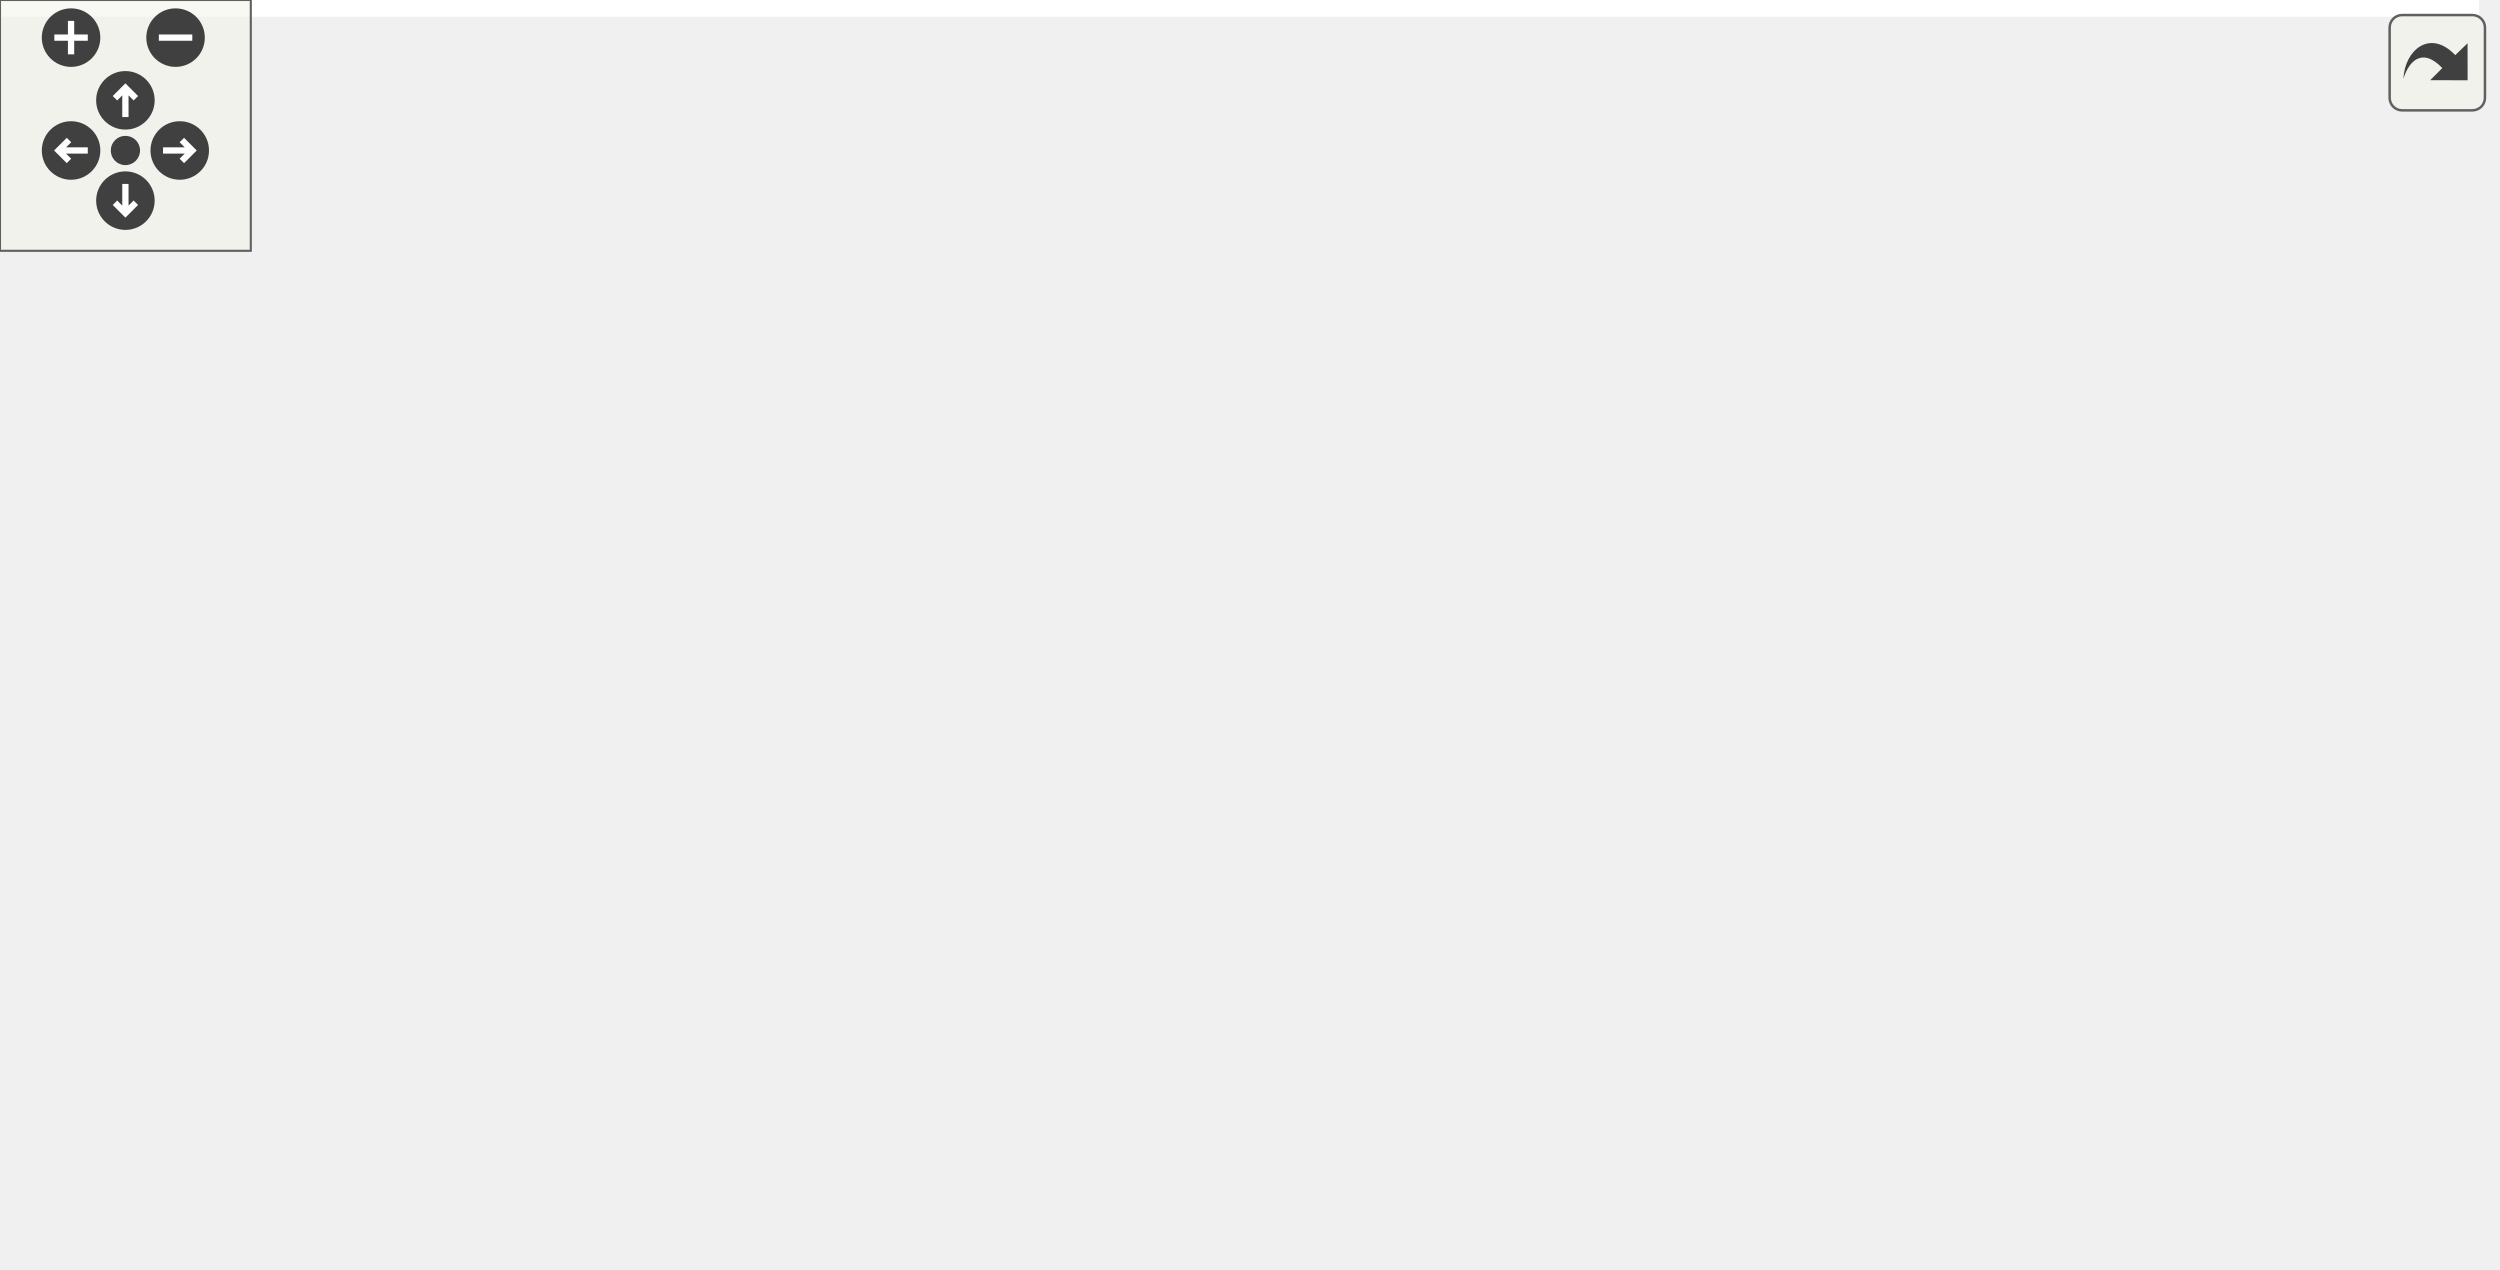
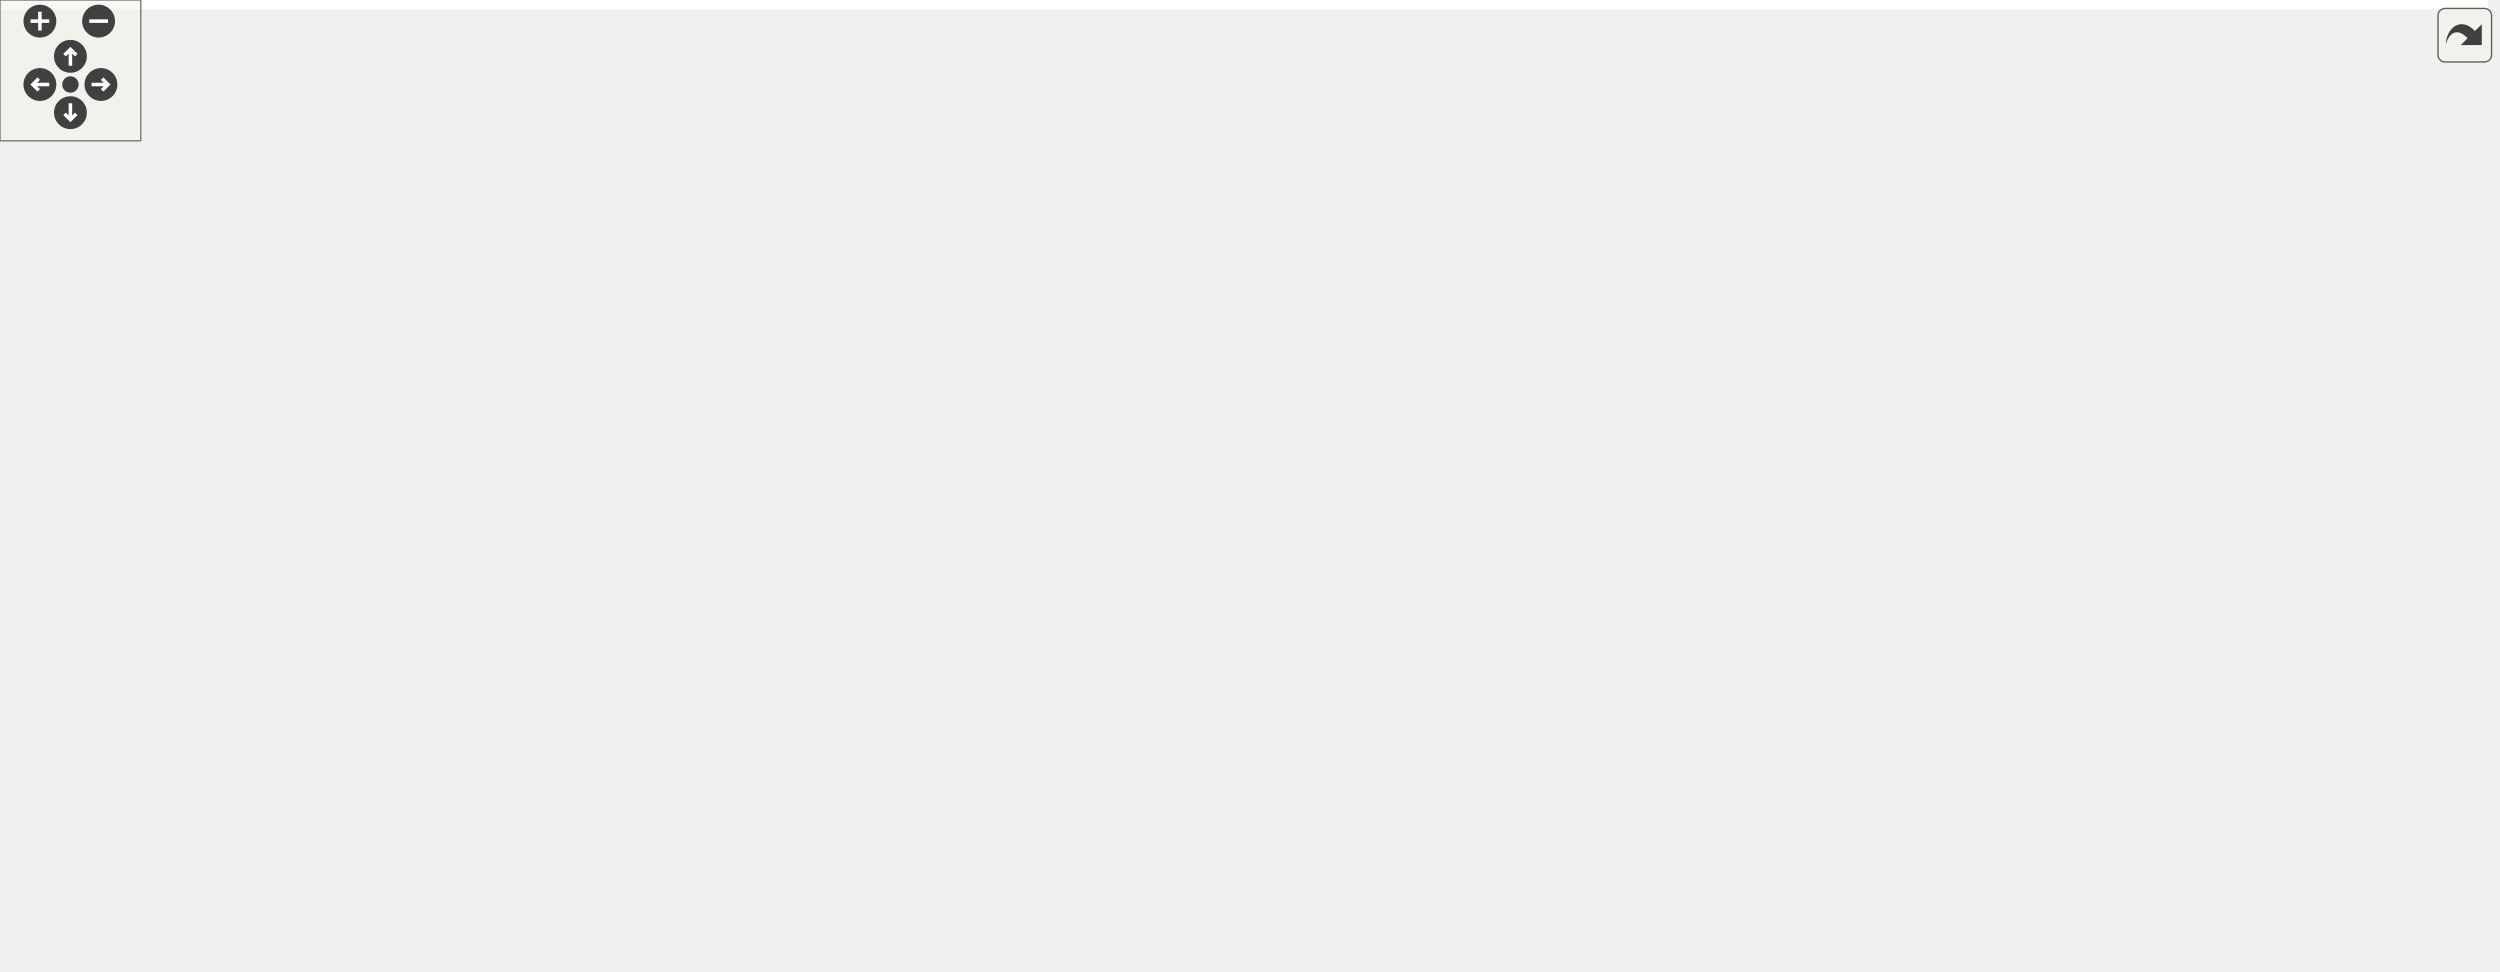
<svg xmlns="http://www.w3.org/2000/svg" xmlns:xlink="http://www.w3.org/1999/xlink" id="main" version="1.1" xml:space="preserve">
  <style type="text/css">
.edge:hover path { stroke: red; }
.edge:hover polygon { stroke: red; fill: red; }
</style>
  <defs>
    <circle id="rim" cx="0" cy="0" r="7" />
    <circle id="rim2" cx="0" cy="0" r="3.5" />
    <g id="zoomPlus">
      <use xlink:href="#rim" fill="#404040">
        <set attributeName="fill" to="#808080" begin="zoomplus.mouseover" end="zoomplus.mouseout" />
      </use>
      <path d="M-4,0h8M0,-4v8" fill="none" stroke="white" stroke-width="1.5" pointer-events="none" />
    </g>
    <g id="zoomMin">
      <use xlink:href="#rim" fill="#404040">
        <set attributeName="fill" to="#808080" begin="zoomminus.mouseover" end="zoomminus.mouseout" />
      </use>
      <path d="M-4,0h8" fill="none" stroke="white" stroke-width="1.5" pointer-events="none" />
    </g>
    <g id="dirArrow">
      <path fill="none" stroke="white" stroke-width="1.5" d="M0,-3.0v7 M-2.5,-0.5L0,-3.0L2.5,-0.5" />
    </g>
    <g id="resetDef">
      <use xlink:href="#rim2" fill="#404040">
        <set attributeName="fill" to="#808080" begin="reset.mouseover" end="reset.mouseout" />
      </use>
    </g>
  </defs>
  <svg id="graph" class="graph">
    <g id="viewport">
-       <polygon fill="#ffffff" stroke="transparent" points="-4,4 -4,-243 593.07,-243 593.07,4 -4,4" />
+       <polygon fill="#ffffff" stroke="transparent" points="-4,4 -4,-353 1060.077,-353 1060.077,4 -4,4" />
      <g id="node1" class="node">
        <g id="a_node1">
          <a xlink:title=" ">
-             <polygon fill="#bfbfbf" stroke="#000000" points="222.658,-220.5 222.658,-238.5 317.584,-238.5 317.584,-220.5 222.658,-220.5" />
-             <text text-anchor="middle" x="270.121" y="-226.5" font-family="Helvetica,sans-Serif" font-size="10.00" fill="#000000">src/Ioss_Edge3.C</text>
+             <polygon fill="#bfbfbf" stroke="#000000" points="266.286,-330.5 266.286,-348.5 361.211,-348.5 361.211,-330.5 266.286,-330.5" />
+             <text text-anchor="middle" x="313.748" y="-336.5" font-family="Helvetica,sans-Serif" font-size="10.00" fill="#000000">src/Ioss_Edge3.C</text>
          </a>
        </g>
      </g>
      <g id="node2" class="node">
        <g id="a_node2">
          <a xlink:href="Ioss__CodeTypes_8h.html" target="_top" xlink:title=" ">
-             <polygon fill="#ffffff" stroke="#000000" points="155.705,-55.5 155.705,-73.5 254.537,-73.5 254.537,-55.5 155.705,-55.5" />
-             <text text-anchor="middle" x="205.121" y="-61.5" font-family="Helvetica,sans-Serif" font-size="10.00" fill="#000000">Ioss_CodeTypes.h</text>
+             <polygon fill="#ffffff" stroke="#000000" points="159.333,-55.5 159.333,-73.5 258.165,-73.5 258.165,-55.5 159.333,-55.5" />
+             <text text-anchor="middle" x="208.749" y="-61.5" font-family="Helvetica,sans-Serif" font-size="10.00" fill="#000000">Ioss_CodeTypes.h</text>
          </a>
        </g>
      </g>
      <g id="edge1" class="edge">
-         <path fill="none" stroke="#191970" d="M238.267,-220.435C220.434,-213.547 199.712,-202.097 189.121,-184 170.526,-152.228 185.033,-107.709 195.935,-82.954" />
-         <polygon fill="#191970" stroke="#191970" points="199.22,-84.191 200.28,-73.649 192.877,-81.229 199.22,-84.191" />
+         <path fill="none" stroke="#191970" d="M274.816,-330.476C205.928,-313.37 69.749,-273.934 69.749,-229.5 69.749,-229.5 69.749,-229.5 69.749,-174.5 69.749,-123.645 127.668,-92.609 168.732,-76.997" />
+         <polygon fill="#191970" stroke="#191970" points="170.043,-80.244 178.244,-73.537 167.65,-73.666 170.043,-80.244" />
      </g>
      <g id="node4" class="node">
        <g id="a_node4">
          <a xlink:title=" ">
-             <polygon fill="#ffffff" stroke="#bfbfbf" points="0,-.5 0,-18.5 48.241,-18.5 48.241,-.5 0,-.5" />
-             <text text-anchor="middle" x="24.121" y="-6.5" font-family="Helvetica,sans-Serif" font-size="10.00" fill="#000000">cstddef</text>
-           </a>
-         </g>
-       </g>
-       <g id="edge28" class="edge">
-         <path fill="none" stroke="#191970" d="M245.598,-220.439C226.165,-212.564 198.917,-199.925 178.121,-184 115.955,-136.397 59.663,-60.875 35.973,-26.977" />
-         <polygon fill="#191970" stroke="#191970" points="38.737,-24.821 30.177,-18.577 32.976,-28.796 38.737,-24.821" />
+             <polygon fill="#ffffff" stroke="#bfbfbf" points="261.628,-.5 261.628,-18.5 309.869,-18.5 309.869,-.5 261.628,-.5" />
+             <text text-anchor="middle" x="285.748" y="-6.5" font-family="Helvetica,sans-Serif" font-size="10.00" fill="#000000">cstddef</text>
+           </a>
+         </g>
+       </g>
+       <g id="edge44" class="edge">
+         <path fill="none" stroke="#191970" d="M266.284,-334.835C224.256,-329.315 162.099,-317.69 112.749,-294 71.262,-274.085 31.748,-275.519 31.748,-229.5 31.748,-229.5 31.748,-229.5 31.748,-119.5 31.748,-59.342 95.597,-79.028 150.749,-55 184.271,-40.395 224.1,-27.484 251.77,-19.181" />
+         <polygon fill="#191970" stroke="#191970" points="252.785,-22.531 261.38,-16.336 250.798,-15.819 252.785,-22.531" />
      </g>
      <g id="node10" class="node">
        <g id="a_node10">
          <a xlink:href="Ioss__ElementTopology_8h.html" target="_top" xlink:title=" ">
-             <polygon fill="#ffffff" stroke="#000000" points="258.012,-110.5 258.012,-128.5 382.229,-128.5 382.229,-110.5 258.012,-110.5" />
-             <text text-anchor="middle" x="320.121" y="-116.5" font-family="Helvetica,sans-Serif" font-size="10.00" fill="#000000">Ioss_ElementTopology.h</text>
+             <polygon fill="#ffffff" stroke="#000000" points="413.64,-110.5 413.64,-128.5 537.857,-128.5 537.857,-110.5 413.64,-110.5" />
+             <text text-anchor="middle" x="475.748" y="-116.5" font-family="Helvetica,sans-Serif" font-size="10.00" fill="#000000">Ioss_ElementTopology.h</text>
          </a>
        </g>
      </g>
      <g id="edge9" class="edge">
-         <path fill="none" stroke="#191970" d="M274.212,-220.498C282.38,-202.53 300.85,-161.895 311.709,-138.005" />
-         <polygon fill="#191970" stroke="#191970" points="315.021,-139.178 315.972,-128.626 308.648,-136.281 315.021,-139.178" />
+         <path fill="none" stroke="#191970" d="M341.604,-330.421C362.119,-322.833 389.948,-310.579 410.748,-294 435.013,-274.661 441.017,-267.296 453.748,-239 468.693,-205.785 473.487,-163.016 475.024,-138.689" />
+         <polygon fill="#191970" stroke="#191970" points="478.522,-138.795 475.536,-128.63 471.532,-138.439 478.522,-138.795" />
      </g>
      <g id="node12" class="node">
        <g id="a_node12">
          <a xlink:href="Ioss__Edge3_8h.html" target="_top" xlink:title=" ">
-             <polygon fill="#ffffff" stroke="#000000" points="198.542,-165.5 198.542,-183.5 275.699,-183.5 275.699,-165.5 198.542,-165.5" />
-             <text text-anchor="middle" x="237.121" y="-171.5" font-family="Helvetica,sans-Serif" font-size="10.00" fill="#000000">Ioss_Edge3.h</text>
+             <polygon fill="#ffffff" stroke="#000000" points="136.17,-165.5 136.17,-183.5 213.327,-183.5 213.327,-165.5 136.17,-165.5" />
+             <text text-anchor="middle" x="174.749" y="-171.5" font-family="Helvetica,sans-Serif" font-size="10.00" fill="#000000">Ioss_Edge3.h</text>
          </a>
        </g>
      </g>
      <g id="edge14" class="edge">
-         <path fill="none" stroke="#191970" d="M264.671,-220.418C260.113,-212.821 253.472,-201.753 247.853,-192.387" />
-         <polygon fill="#191970" stroke="#191970" points="250.834,-190.554 242.688,-183.78 244.832,-194.155 250.834,-190.554" />
+         <path fill="none" stroke="#191970" d="M297.969,-330.462C284.388,-322.165 264.815,-308.923 250.749,-294 220.955,-262.394 196.089,-217.502 183.538,-192.712" />
+         <polygon fill="#191970" stroke="#191970" points="186.648,-191.104 179.071,-183.698 180.375,-194.212 186.648,-191.104" />
      </g>
      <g id="node13" class="node">
        <g id="a_node13">
          <a xlink:href="Ioss__ElementVariableType_8h.html" target="_top" xlink:title=" ">
-             <polygon fill="#ffffff" stroke="#000000" points="331.839,-165.5 331.839,-183.5 474.402,-183.5 474.402,-165.5 331.839,-165.5" />
-             <text text-anchor="middle" x="403.121" y="-171.5" font-family="Helvetica,sans-Serif" font-size="10.00" fill="#000000">Ioss_ElementVariableType.h</text>
+             <polygon fill="#ffffff" stroke="#000000" points="259.467,-275.5 259.467,-293.5 402.03,-293.5 402.03,-275.5 259.467,-275.5" />
+             <text text-anchor="middle" x="330.748" y="-281.5" font-family="Helvetica,sans-Serif" font-size="10.00" fill="#000000">Ioss_ElementVariableType.h</text>
          </a>
        </g>
      </g>
      <g id="edge17" class="edge">
-         <path fill="none" stroke="#191970" d="M292.083,-220.418C313.838,-211.422 347.362,-197.558 371.885,-187.417" />
-         <polygon fill="#191970" stroke="#191970" points="373.222,-190.651 381.126,-183.596 370.547,-184.183 373.222,-190.651" />
-       </g>
-       <g id="node17" class="node">
-         <g id="a_node17">
-           <a xlink:title=" ">
-             <polygon fill="#ffffff" stroke="#bfbfbf" points="492.005,-165.5 492.005,-183.5 540.236,-183.5 540.236,-165.5 492.005,-165.5" />
-             <text text-anchor="middle" x="516.121" y="-171.5" font-family="Helvetica,sans-Serif" font-size="10.00" fill="#000000">cassert</text>
-           </a>
-         </g>
-       </g>
-       <g id="edge27" class="edge">
-         <path fill="none" stroke="#191970" d="M316.874,-220.49C357.975,-212.35 419.612,-199.614 481.698,-184.237" />
-         <polygon fill="#191970" stroke="#191970" points="482.811,-187.567 491.664,-181.746 481.113,-180.775 482.811,-187.567" />
+         <path fill="none" stroke="#191970" d="M316.556,-330.418C318.806,-323.137 322.042,-312.669 324.856,-303.566" />
+         <polygon fill="#191970" stroke="#191970" points="328.271,-304.367 327.88,-293.779 321.583,-302.3 328.271,-304.367" />
+       </g>
+       <g id="node18" class="node">
+         <g id="a_node18">
+           <a xlink:title=" ">
+             <polygon fill="#ffffff" stroke="#bfbfbf" points="956.633,-110.5 956.633,-128.5 1004.864,-128.5 1004.864,-110.5 956.633,-110.5" />
+             <text text-anchor="middle" x="980.749" y="-116.5" font-family="Helvetica,sans-Serif" font-size="10.00" fill="#000000">cassert</text>
+           </a>
+         </g>
+       </g>
+       <g id="edge43" class="edge">
+         <path fill="none" stroke="#191970" d="M341.139,-330.466C447.137,-295.504 830.284,-169.128 946.861,-130.678" />
+         <polygon fill="#191970" stroke="#191970" points="947.96,-134 956.361,-127.544 945.768,-127.353 947.96,-134" />
      </g>
      <g id="node3" class="node">
        <g id="a_node3">
          <a xlink:title=" ">
-             <polygon fill="#ffffff" stroke="#bfbfbf" points="66.729,-.5 66.729,-18.5 105.512,-18.5 105.512,-.5 66.729,-.5" />
-             <text text-anchor="middle" x="86.121" y="-6.5" font-family="Helvetica,sans-Serif" font-size="10.00" fill="#000000">array</text>
+             <polygon fill="#ffffff" stroke="#bfbfbf" points="204.357,-.5 204.357,-18.5 243.14,-18.5 243.14,-.5 204.357,-.5" />
+             <text text-anchor="middle" x="223.749" y="-6.5" font-family="Helvetica,sans-Serif" font-size="10.00" fill="#000000">array</text>
          </a>
        </g>
      </g>
      <g id="edge2" class="edge">
-         <path fill="none" stroke="#191970" d="M185.47,-55.418C166.264,-46.541 136.804,-32.925 114.947,-22.823" />
-         <polygon fill="#191970" stroke="#191970" points="116.346,-19.614 105.8,-18.596 113.409,-25.968 116.346,-19.614" />
+         <path fill="none" stroke="#191970" d="M211.226,-55.418C213.211,-48.137 216.066,-37.669 218.549,-28.566" />
+         <polygon fill="#191970" stroke="#191970" points="221.963,-29.348 221.218,-18.779 215.21,-27.506 221.963,-29.348" />
      </g>
      <g id="edge3" class="edge">
-         <path fill="none" stroke="#191970" d="M175.232,-55.418C143.02,-45.63 91.847,-30.08 58.121,-19.832" />
-         <polygon fill="#191970" stroke="#191970" points="58.841,-16.392 48.255,-16.834 56.806,-23.09 58.841,-16.392" />
+         <path fill="none" stroke="#191970" d="M221.464,-55.418C233.167,-47.058 250.753,-34.497 264.575,-24.624" />
+         <polygon fill="#191970" stroke="#191970" points="266.912,-27.256 273.015,-18.596 262.843,-21.56 266.912,-27.256" />
      </g>
      <g id="node5" class="node">
        <g id="a_node5">
          <a xlink:title=" ">
-             <polygon fill="#ffffff" stroke="#bfbfbf" points="123.67,-.5 123.67,-18.5 168.571,-18.5 168.571,-.5 123.67,-.5" />
-             <text text-anchor="middle" x="146.121" y="-6.5" font-family="Helvetica,sans-Serif" font-size="10.00" fill="#000000">cstdint</text>
+             <polygon fill="#ffffff" stroke="#bfbfbf" points="492.298,-.5 492.298,-18.5 537.199,-18.5 537.199,-.5 492.298,-.5" />
+             <text text-anchor="middle" x="514.749" y="-6.5" font-family="Helvetica,sans-Serif" font-size="10.00" fill="#000000">cstdint</text>
          </a>
        </g>
      </g>
      <g id="edge4" class="edge">
-         <path fill="none" stroke="#191970" d="M195.378,-55.418C186.719,-47.346 173.857,-35.356 163.447,-25.652" />
-         <polygon fill="#191970" stroke="#191970" points="165.776,-23.038 156.075,-18.779 161.003,-28.158 165.776,-23.038" />
+         <path fill="none" stroke="#191970" d="M258.253,-55.602C321.367,-44.258 428.713,-24.964 482.303,-15.332" />
+         <polygon fill="#191970" stroke="#191970" points="483.053,-18.753 492.276,-13.539 481.814,-11.864 483.053,-18.753" />
      </g>
      <g id="node6" class="node">
        <g id="a_node6">
          <a xlink:title=" ">
-             <polygon fill="#ffffff" stroke="#bfbfbf" points="510.894,-.5 510.894,-18.5 551.347,-18.5 551.347,-.5 510.894,-.5" />
-             <text text-anchor="middle" x="531.121" y="-6.5" font-family="Helvetica,sans-Serif" font-size="10.00" fill="#000000">string</text>
+             <polygon fill="#ffffff" stroke="#bfbfbf" points="607.522,-.5 607.522,-18.5 647.975,-18.5 647.975,-.5 607.522,-.5" />
+             <text text-anchor="middle" x="627.749" y="-6.5" font-family="Helvetica,sans-Serif" font-size="10.00" fill="#000000">string</text>
          </a>
        </g>
      </g>
      <g id="edge5" class="edge">
-         <path fill="none" stroke="#191970" d="M254.633,-56.147C322.906,-44.628 443.912,-24.213 500.434,-14.677" />
-         <polygon fill="#191970" stroke="#191970" points="501.249,-18.089 510.527,-12.974 500.084,-11.187 501.249,-18.089" />
+         <path fill="none" stroke="#191970" d="M258.459,-57.975C346.089,-46.472 525.553,-22.915 597.208,-13.509" />
+         <polygon fill="#191970" stroke="#191970" points="597.905,-16.948 607.364,-12.176 596.994,-10.007 597.905,-16.948" />
      </g>
      <g id="node7" class="node">
        <g id="a_node7">
          <a xlink:title=" ">
-             <polygon fill="#ffffff" stroke="#bfbfbf" points="390.505,-.5 390.505,-18.5 433.736,-18.5 433.736,-.5 390.505,-.5" />
-             <text text-anchor="middle" x="412.121" y="-6.5" font-family="Helvetica,sans-Serif" font-size="10.00" fill="#000000">vector</text>
+             <polygon fill="#ffffff" stroke="#bfbfbf" points="378.133,-.5 378.133,-18.5 421.364,-18.5 421.364,-.5 378.133,-.5" />
+             <text text-anchor="middle" x="399.748" y="-6.5" font-family="Helvetica,sans-Serif" font-size="10.00" fill="#000000">vector</text>
          </a>
        </g>
      </g>
      <g id="edge6" class="edge">
-         <path fill="none" stroke="#191970" d="M242.919,-55.423C276.761,-47.154 327.949,-34.3 380.403,-19.398" />
-         <polygon fill="#191970" stroke="#191970" points="381.557,-22.708 390.208,-16.592 379.631,-15.978 381.557,-22.708" />
+         <path fill="none" stroke="#191970" d="M240.288,-55.418C275.68,-45.226 332.763,-28.789 368.171,-18.593" />
+         <polygon fill="#191970" stroke="#191970" points="369.34,-21.899 377.981,-15.768 367.403,-15.172 369.34,-21.899" />
      </g>
      <g id="node8" class="node">
        <g id="a_node8">
          <a xlink:title=" ">
-             <polygon fill="#ffffff" stroke="#bfbfbf" points="186.372,-.5 186.372,-18.5 301.869,-18.5 301.869,-.5 186.372,-.5" />
-             <text text-anchor="middle" x="244.121" y="-6.5" font-family="Helvetica,sans-Serif" font-size="10.00" fill="#000000">SEACASIoss_config.h</text>
+             <polygon fill="#ffffff" stroke="#bfbfbf" points="0,-.5 0,-18.5 115.497,-18.5 115.497,-.5 0,-.5" />
+             <text text-anchor="middle" x="57.748" y="-6.5" font-family="Helvetica,sans-Serif" font-size="10.00" fill="#000000">SEACASIoss_config.h</text>
          </a>
        </g>
      </g>
      <g id="edge7" class="edge">
-         <path fill="none" stroke="#191970" d="M211.561,-55.418C217.004,-47.742 224.96,-36.522 231.644,-27.095" />
-         <polygon fill="#191970" stroke="#191970" points="234.611,-28.961 237.541,-18.779 228.901,-24.912 234.611,-28.961" />
+         <path fill="none" stroke="#191970" d="M183.814,-55.418C158.822,-46.315 120.148,-32.228 92.225,-22.058" />
+         <polygon fill="#191970" stroke="#191970" points="93.063,-18.638 82.469,-18.504 90.667,-25.215 93.063,-18.638" />
      </g>
      <g id="node9" class="node">
        <g id="a_node9">
          <a xlink:title=" ">
-             <polygon fill="#ffffff" stroke="#bfbfbf" points="319.502,-.5 319.502,-18.5 372.739,-18.5 372.739,-.5 319.502,-.5" />
-             <text text-anchor="middle" x="346.121" y="-6.5" font-family="Helvetica,sans-Serif" font-size="10.00" fill="#000000">complex</text>
+             <polygon fill="#ffffff" stroke="#bfbfbf" points="133.13,-.5 133.13,-18.5 186.367,-18.5 186.367,-.5 133.13,-.5" />
+             <text text-anchor="middle" x="159.749" y="-6.5" font-family="Helvetica,sans-Serif" font-size="10.00" fill="#000000">complex</text>
          </a>
        </g>
      </g>
      <g id="edge8" class="edge">
-         <path fill="none" stroke="#191970" d="M228.404,-55.418C251.569,-46.382 287.323,-32.435 313.35,-22.283" />
-         <polygon fill="#191970" stroke="#191970" points="314.758,-25.49 322.803,-18.596 312.214,-18.969 314.758,-25.49" />
+         <path fill="none" stroke="#191970" d="M200.657,-55.418C193.677,-47.583 183.409,-36.057 174.906,-26.514" />
+         <polygon fill="#191970" stroke="#191970" points="177.281,-23.918 168.016,-18.779 172.054,-28.574 177.281,-23.918" />
      </g>
      <g id="edge10" class="edge">
-         <path fill="none" stroke="#191970" d="M301.131,-110.418C282.653,-101.581 254.356,-88.047 233.262,-77.959" />
-         <polygon fill="#191970" stroke="#191970" points="234.67,-74.753 224.139,-73.596 231.65,-81.068 234.67,-74.753" />
+         <path fill="none" stroke="#191970" d="M431.958,-110.48C385.591,-100.928 312.353,-85.842 262.514,-75.575" />
+         <polygon fill="#191970" stroke="#191970" points="263.064,-72.115 252.563,-73.525 261.651,-78.971 263.064,-72.115" />
      </g>
      <g id="edge12" class="edge">
-         <path fill="none" stroke="#191970" d="M320.1,-110.111C320.602,-96.049 323.699,-69.614 339.121,-55 362.18,-33.149 452.608,-19.077 500.683,-12.982" />
-         <polygon fill="#191970" stroke="#191970" points="501.318,-16.43 510.816,-11.736 500.464,-9.482 501.318,-16.43" />
+         <path fill="none" stroke="#191970" d="M488.187,-110.498C514.241,-91.644 574.781,-47.831 606.888,-24.596" />
+         <polygon fill="#191970" stroke="#191970" points="609.089,-27.324 615.138,-18.626 604.985,-21.654 609.089,-27.324" />
      </g>
      <g id="edge13" class="edge">
-         <path fill="none" stroke="#191970" d="M314.151,-110.375C306.303,-97.114 294.771,-72.222 306.121,-55 310.551,-48.277 351.247,-32.045 380.896,-20.904" />
-         <polygon fill="#191970" stroke="#191970" points="382.309,-24.112 390.459,-17.342 379.866,-17.552 382.309,-24.112" />
+         <path fill="none" stroke="#191970" d="M469.529,-110.498C456.948,-92.288 428.282,-50.798 411.874,-27.05" />
+         <polygon fill="#191970" stroke="#191970" points="414.618,-24.864 406.054,-18.626 408.859,-28.843 414.618,-24.864" />
      </g>
      <g id="node11" class="node">
        <g id="a_node11">
          <a xlink:title=" ">
-             <polygon fill="#ffffff" stroke="#bfbfbf" points="348.394,-55.5 348.394,-73.5 383.847,-73.5 383.847,-55.5 348.394,-55.5" />
-             <text text-anchor="middle" x="366.121" y="-61.5" font-family="Helvetica,sans-Serif" font-size="10.00" fill="#000000">map</text>
+             <polygon fill="#ffffff" stroke="#bfbfbf" points="787.022,-55.5 787.022,-73.5 822.475,-73.5 822.475,-55.5 787.022,-55.5" />
+             <text text-anchor="middle" x="804.749" y="-61.5" font-family="Helvetica,sans-Serif" font-size="10.00" fill="#000000">map</text>
          </a>
        </g>
      </g>
      <g id="edge11" class="edge">
-         <path fill="none" stroke="#191970" d="M327.717,-110.418C334.269,-102.583 343.909,-91.058 351.891,-81.514" />
-         <polygon fill="#191970" stroke="#191970" points="354.629,-83.696 358.36,-73.779 349.259,-79.205 354.629,-83.696" />
+         <path fill="none" stroke="#191970" d="M529.708,-110.48C600.633,-98.623 722.584,-78.236 777.059,-69.129" />
+         <polygon fill="#191970" stroke="#191970" points="777.734,-72.565 787.019,-67.464 776.579,-65.661 777.734,-72.565" />
      </g>
      <g id="edge15" class="edge">
-         <path fill="none" stroke="#191970" d="M232.034,-165.374C227.237,-156.384 220.192,-142.13 216.121,-129 211.541,-114.23 208.722,-96.931 207.085,-83.968" />
-         <polygon fill="#191970" stroke="#191970" points="210.544,-83.406 205.937,-73.865 203.589,-84.196 210.544,-83.406" />
+         <path fill="none" stroke="#191970" d="M171.707,-165.407C167.939,-152.609 162.812,-128.75 169.749,-110 173.863,-98.876 182.047,-88.637 189.86,-80.7" />
+         <polygon fill="#191970" stroke="#191970" points="192.525,-82.997 197.385,-73.583 187.715,-77.912 192.525,-82.997" />
      </g>
      <g id="edge16" class="edge">
-         <path fill="none" stroke="#191970" d="M250.826,-165.418C263.562,-156.979 282.76,-144.257 297.722,-134.343" />
-         <polygon fill="#191970" stroke="#191970" points="299.992,-137.037 306.394,-128.596 296.125,-131.202 299.992,-137.037" />
+         <path fill="none" stroke="#191970" d="M213.483,-167.422C264.891,-158.029 356.157,-141.352 416.315,-130.36" />
+         <polygon fill="#191970" stroke="#191970" points="417.222,-133.752 426.43,-128.512 415.963,-126.866 417.222,-133.752" />
      </g>
      <g id="edge18" class="edge">
-         <path fill="none" stroke="#191970" d="M338.012,-165.479C308.74,-158.98 275.032,-147.881 249.121,-129 232.92,-117.195 220.755,-97.507 213.368,-82.981" />
-         <polygon fill="#191970" stroke="#191970" points="216.501,-81.42 209.027,-73.911 210.186,-84.442 216.501,-81.42" />
-       </g>
-       <g id="edge26" class="edge">
-         <path fill="none" stroke="#191970" d="M447.313,-165.46C492.621,-153.448 560.031,-127.212 586.121,-74 595.684,-54.494 575.93,-36.037 557.489,-23.904" />
-         <polygon fill="#191970" stroke="#191970" points="559.297,-20.907 548.948,-18.637 555.623,-26.866 559.297,-20.907" />
+         <path fill="none" stroke="#191970" d="M280.736,-275.44C231.909,-263.647 160.222,-237.805 126.749,-184 102.694,-145.334 153.635,-101.612 185.555,-79.309" />
+         <polygon fill="#191970" stroke="#191970" points="187.657,-82.113 193.976,-73.609 183.733,-76.316 187.657,-82.113" />
+       </g>
+       <g id="edge42" class="edge">
+         <path fill="none" stroke="#191970" d="M402.291,-281.489C570.383,-272.607 981.342,-239.74 1047.748,-129 1079.19,-76.568 1009.863,-72.447 962.749,-55 907.123,-34.401 730.502,-17.966 658.624,-11.96" />
+         <polygon fill="#191970" stroke="#191970" points="658.667,-8.452 648.413,-11.119 658.092,-15.429 658.667,-8.452" />
      </g>
      <g id="node14" class="node">
        <g id="a_node14">
          <a xlink:href="Ioss__VariableType_8h.html" target="_top" xlink:title=" ">
-             <polygon fill="#ffffff" stroke="#000000" points="400.182,-110.5 400.182,-128.5 506.06,-128.5 506.06,-110.5 400.182,-110.5" />
-             <text text-anchor="middle" x="453.121" y="-116.5" font-family="Helvetica,sans-Serif" font-size="10.00" fill="#000000">Ioss_VariableType.h</text>
+             <polygon fill="#ffffff" stroke="#000000" points="338.81,-220.5 338.81,-238.5 444.688,-238.5 444.688,-220.5 338.81,-220.5" />
+             <text text-anchor="middle" x="391.748" y="-226.5" font-family="Helvetica,sans-Serif" font-size="10.00" fill="#000000">Ioss_VariableType.h</text>
          </a>
        </g>
      </g>
      <g id="edge19" class="edge">
-         <path fill="none" stroke="#191970" d="M411.377,-165.418C418.571,-157.504 429.189,-145.824 437.916,-136.225" />
-         <polygon fill="#191970" stroke="#191970" points="440.548,-138.533 444.685,-128.78 435.368,-133.825 440.548,-138.533" />
+         <path fill="none" stroke="#191970" d="M340.821,-275.418C349.774,-267.346 363.072,-255.356 373.835,-245.652" />
+         <polygon fill="#191970" stroke="#191970" points="376.374,-248.075 381.457,-238.78 371.686,-242.876 376.374,-248.075" />
      </g>
      <g id="edge20" class="edge">
-         <path fill="none" stroke="#191970" d="M412.446,-110.48C369.559,-100.968 301.92,-85.968 255.641,-75.704" />
-         <polygon fill="#191970" stroke="#191970" points="256.338,-72.274 245.817,-73.525 254.822,-79.108 256.338,-72.274" />
-       </g>
-       <g id="edge24" class="edge">
-         <path fill="none" stroke="#191970" d="M488.934,-110.477C520,-101.84 561.462,-88.076 571.121,-74 582.254,-57.774 566.785,-38.529 551.962,-25.309" />
-         <polygon fill="#191970" stroke="#191970" points="553.889,-22.358 543.967,-18.642 549.406,-27.735 553.889,-22.358" />
-       </g>
-       <g id="edge25" class="edge">
-         <path fill="none" stroke="#191970" d="M448.112,-110.287C443.324,-101.234 436.113,-86.933 431.121,-74 425.34,-59.026 420.288,-41.53 416.849,-28.541" />
-         <polygon fill="#191970" stroke="#191970" points="420.236,-27.66 414.36,-18.844 413.456,-29.401 420.236,-27.66" />
-       </g>
-       <g id="edge23" class="edge">
-         <path fill="none" stroke="#191970" d="M438.754,-110.418C425.279,-101.899 404.901,-89.017 389.156,-79.063" />
-         <polygon fill="#191970" stroke="#191970" points="390.831,-75.981 380.508,-73.596 387.091,-81.898 390.831,-75.981" />
+         <path fill="none" stroke="#191970" d="M350.265,-220.432C323.32,-213.297 288.229,-201.58 260.748,-184 232.152,-165.707 220.449,-160.482 207.749,-129 201.922,-114.557 202.721,-96.772 204.666,-83.539" />
+         <polygon fill="#191970" stroke="#191970" points="208.116,-84.129 206.45,-73.666 201.227,-82.884 208.116,-84.129" />
+       </g>
+       <g id="edge40" class="edge">
+         <path fill="none" stroke="#191970" d="M444.869,-226.069C552.194,-218.873 791.481,-201.425 871.749,-184 944.822,-168.137 987.37,-189.906 1030.748,-129 1076.344,-64.981 759.897,-24.092 658.381,-12.733" />
+         <polygon fill="#191970" stroke="#191970" points="658.491,-9.224 648.168,-11.609 657.725,-16.182 658.491,-9.224" />
+       </g>
+       <g id="edge41" class="edge">
+         <path fill="none" stroke="#191970" d="M396.619,-220.314C402.951,-206.976 411.952,-181.99 400.748,-165 378.389,-131.091 339.108,-162.909 316.748,-129 312.1,-121.95 313.891,-117.946 316.748,-110 329.4,-74.814 360.297,-43.181 380.617,-25.173" />
+         <polygon fill="#191970" stroke="#191970" points="383.039,-27.706 388.338,-18.532 378.474,-22.399 383.039,-27.706" />
+       </g>
+       <g id="edge39" class="edge">
+         <path fill="none" stroke="#191970" d="M444.805,-224.893C588.593,-211.868 977.424,-172.861 1013.749,-129 1019.135,-122.496 1019.047,-116.576 1013.749,-110 991.345,-82.194 884.648,-70.487 832.952,-66.384" />
+         <polygon fill="#191970" stroke="#191970" points="833.04,-62.881 822.806,-65.621 832.515,-69.861 833.04,-62.881" />
      </g>
      <g id="node15" class="node">
        <g id="a_node15">
-           <a xlink:title=" ">
-             <polygon fill="#ffffff" stroke="#bfbfbf" points="440.394,-55.5 440.394,-73.5 485.847,-73.5 485.847,-55.5 440.394,-55.5" />
-             <text text-anchor="middle" x="463.121" y="-61.5" font-family="Helvetica,sans-Serif" font-size="10.00" fill="#000000">cstring</text>
+           <a xlink:href="Ioss__Utils_8h.html" target="_top" xlink:title=" ">
+             <polygon fill="#ffffff" stroke="#000000" points="646.906,-165.5 646.906,-183.5 714.591,-183.5 714.591,-165.5 646.906,-165.5" />
+             <text text-anchor="middle" x="680.749" y="-171.5" font-family="Helvetica,sans-Serif" font-size="10.00" fill="#000000">Ioss_Utils.h</text>
          </a>
        </g>
      </g>
      <g id="edge21" class="edge">
-         <path fill="none" stroke="#191970" d="M454.772,-110.418C456.081,-103.216 457.958,-92.896 459.6,-83.863" />
-         <polygon fill="#191970" stroke="#191970" points="463.088,-84.244 461.433,-73.779 456.201,-82.992 463.088,-84.244" />
+         <path fill="none" stroke="#191970" d="M439.147,-220.48C494.057,-210.03 583.784,-192.953 637.064,-182.814" />
+         <polygon fill="#191970" stroke="#191970" points="637.722,-186.251 646.892,-180.943 636.414,-179.375 637.722,-186.251" />
+       </g>
+       <g id="node22" class="node">
+         <g id="a_node22">
+           <a xlink:title=" ">
+             <polygon fill="#ffffff" stroke="#bfbfbf" points="270.022,-165.5 270.022,-183.5 315.475,-183.5 315.475,-165.5 270.022,-165.5" />
+             <text text-anchor="middle" x="292.748" y="-171.5" font-family="Helvetica,sans-Serif" font-size="10.00" fill="#000000">cstring</text>
+           </a>
+         </g>
+       </g>
+       <g id="edge37" class="edge">
+         <path fill="none" stroke="#191970" d="M375.401,-220.418C359.78,-211.74 336.009,-198.533 317.962,-188.508" />
+         <polygon fill="#191970" stroke="#191970" points="319.562,-185.393 309.121,-183.596 316.163,-191.512 319.562,-185.393" />
+       </g>
+       <g id="node23" class="node">
+         <g id="a_node23">
+           <a xlink:title=" ">
+             <polygon fill="#ffffff" stroke="#bfbfbf" points="333.345,-165.5 333.345,-183.5 392.152,-183.5 392.152,-165.5 333.345,-165.5" />
+             <text text-anchor="middle" x="362.748" y="-171.5" font-family="Helvetica,sans-Serif" font-size="10.00" fill="#000000">functional</text>
+           </a>
+         </g>
+       </g>
+       <g id="edge38" class="edge">
+         <path fill="none" stroke="#191970" d="M386.96,-220.418C382.996,-212.9 377.24,-201.983 372.334,-192.68" />
+         <polygon fill="#191970" stroke="#191970" points="375.401,-190.993 367.641,-183.78 369.209,-194.258 375.401,-190.993" />
+       </g>
+       <g id="edge22" class="edge">
+         <path fill="none" stroke="#191970" d="M646.904,-173.167C563.235,-169.469 348.743,-157.418 283.748,-129 259.32,-118.319 236.937,-96.871 223.103,-81.644" />
+         <polygon fill="#191970" stroke="#191970" points="225.564,-79.142 216.339,-73.932 220.302,-83.758 225.564,-79.142" />
+       </g>
+       <g id="edge30" class="edge">
+         <path fill="none" stroke="#191970" d="M646.713,-172.407C561.003,-166.838 341.332,-150.591 316.748,-129 288.002,-103.754 284.272,-55.616 284.648,-28.784" />
+         <polygon fill="#191970" stroke="#191970" points="288.148,-28.833 285,-18.717 281.153,-28.589 288.148,-28.833" />
+       </g>
+       <g id="edge31" class="edge">
+         <path fill="none" stroke="#191970" d="M681.77,-165.373C683.694,-143.402 685.377,-87.026 656.749,-55 642.121,-38.638 584.576,-23.99 547.382,-15.963" />
+         <polygon fill="#191970" stroke="#191970" points="547.991,-12.514 537.484,-13.879 546.548,-19.364 547.991,-12.514" />
+       </g>
+       <g id="edge35" class="edge">
+         <path fill="none" stroke="#191970" d="M714.601,-172.866C772.209,-169.298 885.445,-158.607 909.749,-129 915.106,-122.473 913.635,-117.497 909.749,-110 890.224,-72.342 870.535,-72.173 831.749,-55 773.573,-29.243 699.394,-17.425 658.421,-12.534" />
+         <polygon fill="#191970" stroke="#191970" points="658.598,-9.032 648.268,-11.384 657.81,-15.987 658.598,-9.032" />
+       </g>
+       <g id="edge36" class="edge">
+         <path fill="none" stroke="#191970" d="M674.705,-165.488C665.223,-151.92 645.655,-126.12 623.749,-110 561.99,-64.554 476.416,-33.352 430.994,-18.816" />
+         <polygon fill="#191970" stroke="#191970" points="431.994,-15.461 421.405,-15.805 429.897,-22.14 431.994,-15.461" />
      </g>
      <g id="node16" class="node">
        <g id="a_node16">
-           <a xlink:title=" ">
-             <polygon fill="#ffffff" stroke="#bfbfbf" points="503.717,-55.5 503.717,-73.5 562.524,-73.5 562.524,-55.5 503.717,-55.5" />
-             <text text-anchor="middle" x="533.121" y="-61.5" font-family="Helvetica,sans-Serif" font-size="10.00" fill="#000000">functional</text>
-           </a>
-         </g>
-       </g>
-       <g id="edge22" class="edge">
-         <path fill="none" stroke="#191970" d="M466.331,-110.418C478.606,-101.979 497.111,-89.257 511.531,-79.343" />
-         <polygon fill="#191970" stroke="#191970" points="513.633,-82.145 519.891,-73.596 509.667,-76.377 513.633,-82.145" />
+           <a xlink:href="Ioss__Field_8h.html" target="_top" xlink:title=" ">
+             <polygon fill="#ffffff" stroke="#000000" points="325.791,-110.5 325.791,-128.5 395.707,-128.5 395.707,-110.5 325.791,-110.5" />
+             <text text-anchor="middle" x="360.748" y="-116.5" font-family="Helvetica,sans-Serif" font-size="10.00" fill="#000000">Ioss_Field.h</text>
+           </a>
+         </g>
+       </g>
+       <g id="edge23" class="edge">
+         <path fill="none" stroke="#191970" d="M646.661,-169.434C596.23,-161.817 498.549,-146.606 405.627,-129.094" />
+         <polygon fill="#191970" stroke="#191970" points="406.258,-125.652 395.781,-127.227 404.954,-132.529 406.258,-125.652" />
+       </g>
+       <g id="node17" class="node">
+         <g id="a_node17">
+           <a xlink:title=" ">
+             <polygon fill="#ffffff" stroke="#bfbfbf" points="709.185,-110.5 709.185,-128.5 766.312,-128.5 766.312,-110.5 709.185,-110.5" />
+             <text text-anchor="middle" x="737.749" y="-116.5" font-family="Helvetica,sans-Serif" font-size="10.00" fill="#000000">algorithm</text>
+           </a>
+         </g>
+       </g>
+       <g id="edge28" class="edge">
+         <path fill="none" stroke="#191970" d="M690.161,-165.418C698.444,-157.425 710.71,-145.59 720.713,-135.938" />
+         <polygon fill="#191970" stroke="#191970" points="723.366,-138.242 728.132,-128.78 718.505,-133.204 723.366,-138.242" />
+       </g>
+       <g id="edge29" class="edge">
+         <path fill="none" stroke="#191970" d="M714.816,-169.398C764.947,-161.706 861.447,-146.198 942.749,-129 943.984,-128.739 945.239,-128.465 946.506,-128.183" />
+         <polygon fill="#191970" stroke="#191970" points="947.34,-131.583 956.28,-125.896 945.745,-124.767 947.34,-131.583" />
+       </g>
+       <g id="node19" class="node">
+         <g id="a_node19">
+           <a xlink:title=" ">
+             <polygon fill="#ffffff" stroke="#bfbfbf" points="784.576,-110.5 784.576,-128.5 828.921,-128.5 828.921,-110.5 784.576,-110.5" />
+             <text text-anchor="middle" x="806.749" y="-116.5" font-family="Helvetica,sans-Serif" font-size="10.00" fill="#000000">cstdlib</text>
+           </a>
+         </g>
+       </g>
+       <g id="edge32" class="edge">
+         <path fill="none" stroke="#191970" d="M701.555,-165.418C721.982,-156.501 753.363,-142.803 776.538,-132.687" />
+         <polygon fill="#191970" stroke="#191970" points="778.147,-135.804 785.911,-128.596 775.346,-129.388 778.147,-135.804" />
+       </g>
+       <g id="node20" class="node">
+         <g id="a_node20">
+           <a xlink:title=" ">
+             <polygon fill="#ffffff" stroke="#bfbfbf" points="846.576,-110.5 846.576,-128.5 900.921,-128.5 900.921,-110.5 846.576,-110.5" />
+             <text text-anchor="middle" x="873.749" y="-116.5" font-family="Helvetica,sans-Serif" font-size="10.00" fill="#000000">iostream</text>
+           </a>
+         </g>
+       </g>
+       <g id="edge33" class="edge">
+         <path fill="none" stroke="#191970" d="M712.619,-165.418C746.773,-155.685 800.919,-140.255 836.885,-130.005" />
+         <polygon fill="#191970" stroke="#191970" points="837.857,-133.368 846.515,-127.261 835.939,-126.635 837.857,-133.368" />
+       </g>
+       <g id="node21" class="node">
+         <g id="a_node21">
+           <a xlink:title=" ">
+             <polygon fill="#ffffff" stroke="#bfbfbf" points="556.347,-110.5 556.347,-128.5 615.15,-128.5 615.15,-110.5 556.347,-110.5" />
+             <text text-anchor="middle" x="585.749" y="-116.5" font-family="Helvetica,sans-Serif" font-size="10.00" fill="#000000">stdexcept</text>
+           </a>
+         </g>
+       </g>
+       <g id="edge34" class="edge">
+         <path fill="none" stroke="#191970" d="M665.061,-165.418C650.21,-156.82 627.679,-143.775 610.422,-133.784" />
+         <polygon fill="#191970" stroke="#191970" points="611.867,-130.577 601.459,-128.596 608.36,-136.635 611.867,-130.577" />
+       </g>
+       <g id="edge24" class="edge">
+         <path fill="none" stroke="#191970" d="M335.649,-110.418C310.381,-101.275 271.219,-87.105 243.084,-76.924" />
+         <polygon fill="#191970" stroke="#191970" points="244.227,-73.616 233.633,-73.504 241.845,-80.198 244.227,-73.616" />
+       </g>
+       <g id="edge25" class="edge">
+         <path fill="none" stroke="#191970" d="M354.611,-110.498C342.195,-92.288 313.906,-50.798 297.714,-27.05" />
+         <polygon fill="#191970" stroke="#191970" points="300.496,-24.917 291.971,-18.626 294.712,-28.86 300.496,-24.917" />
+       </g>
+       <g id="edge26" class="edge">
+         <path fill="none" stroke="#191970" d="M382.598,-110.498C430.318,-90.838 543.905,-44.042 598.053,-21.734" />
+         <polygon fill="#191970" stroke="#191970" points="599.529,-24.911 607.442,-17.866 596.863,-18.439 599.529,-24.911" />
+       </g>
+       <g id="edge27" class="edge">
+         <path fill="none" stroke="#191970" d="M363.94,-110.498C370.282,-92.611 384.588,-52.259 393.074,-28.327" />
+         <polygon fill="#191970" stroke="#191970" points="396.47,-29.221 396.513,-18.626 389.872,-26.882 396.47,-29.221" />
      </g>
    </g>
  </svg>
  <g id="navigator" transform="translate(0 0)" fill="#404254">
    <rect fill="#f2f5e9" fill-opacity="0.5" stroke="#606060" stroke-width=".5" x="0" y="0" width="60" height="60" />
    <use id="zoomplus" xlink:href="#zoomPlus" x="17" y="9" />
    <use id="zoomminus" xlink:href="#zoomMin" x="42" y="9" />
    <use id="reset" xlink:href="#resetDef" x="30" y="36" />
    <g id="arrowUp" xlink:href="#dirArrow" transform="translate(30 24)">
      <use xlink:href="#rim" fill="#404040">
        <set attributeName="fill" to="#808080" begin="arrowUp.mouseover" end="arrowUp.mouseout" />
      </use>
      <path fill="none" stroke="white" stroke-width="1.5" d="M0,-3.0v7 M-2.5,-0.5L0,-3.0L2.5,-0.5" />
    </g>
    <g id="arrowRight" xlink:href="#dirArrow" transform="rotate(90) translate(36 -43)">
      <use xlink:href="#rim" fill="#404040">
        <set attributeName="fill" to="#808080" begin="arrowRight.mouseover" end="arrowRight.mouseout" />
      </use>
      <path fill="none" stroke="white" stroke-width="1.5" d="M0,-3.0v7 M-2.5,-0.5L0,-3.0L2.5,-0.5" />
    </g>
    <g id="arrowDown" xlink:href="#dirArrow" transform="rotate(180) translate(-30 -48)">
      <use xlink:href="#rim" fill="#404040">
        <set attributeName="fill" to="#808080" begin="arrowDown.mouseover" end="arrowDown.mouseout" />
      </use>
      <path fill="none" stroke="white" stroke-width="1.5" d="M0,-3.0v7 M-2.5,-0.5L0,-3.0L2.5,-0.5" />
    </g>
    <g id="arrowLeft" xlink:href="#dirArrow" transform="rotate(270) translate(-36 17)">
      <use xlink:href="#rim" fill="#404040">
        <set attributeName="fill" to="#808080" begin="arrowLeft.mouseover" end="arrowLeft.mouseout" />
      </use>
      <path fill="none" stroke="white" stroke-width="1.5" d="M0,-3.0v7 M-2.5,-0.5L0,-3.0L2.5,-0.5" />
    </g>
  </g>
  <svg viewBox="0 0 15 15" width="100%" height="30px" preserveAspectRatio="xMaxYMin meet">
    <g id="arrow_out" transform="scale(0.3 0.3)">
      <a xlink:href="Ioss__Edge3_8C__incl_org.svg" target="_base">
        <rect id="button" ry="5" rx="5" y="6" x="6" height="38" width="38" fill="#f2f5e9" fill-opacity="0.5" stroke="#606060" stroke-width="1.0" />
        <path id="arrow" d="M 11.5,31.437 C 11.94,20.098 22.043,11.323 32.159,21.979 L 37.069,17.246 C 37.069,17.246 37.088,32 37.088,32 L 22.16,31.978 C 22.16,31.978 26.998,27.14 26.998,27.14 C 18.529,18.264 13.292,25.23 11.5,31.437 z" style="fill:#404040;" />
      </a>
    </g>
  </svg>
</svg>
